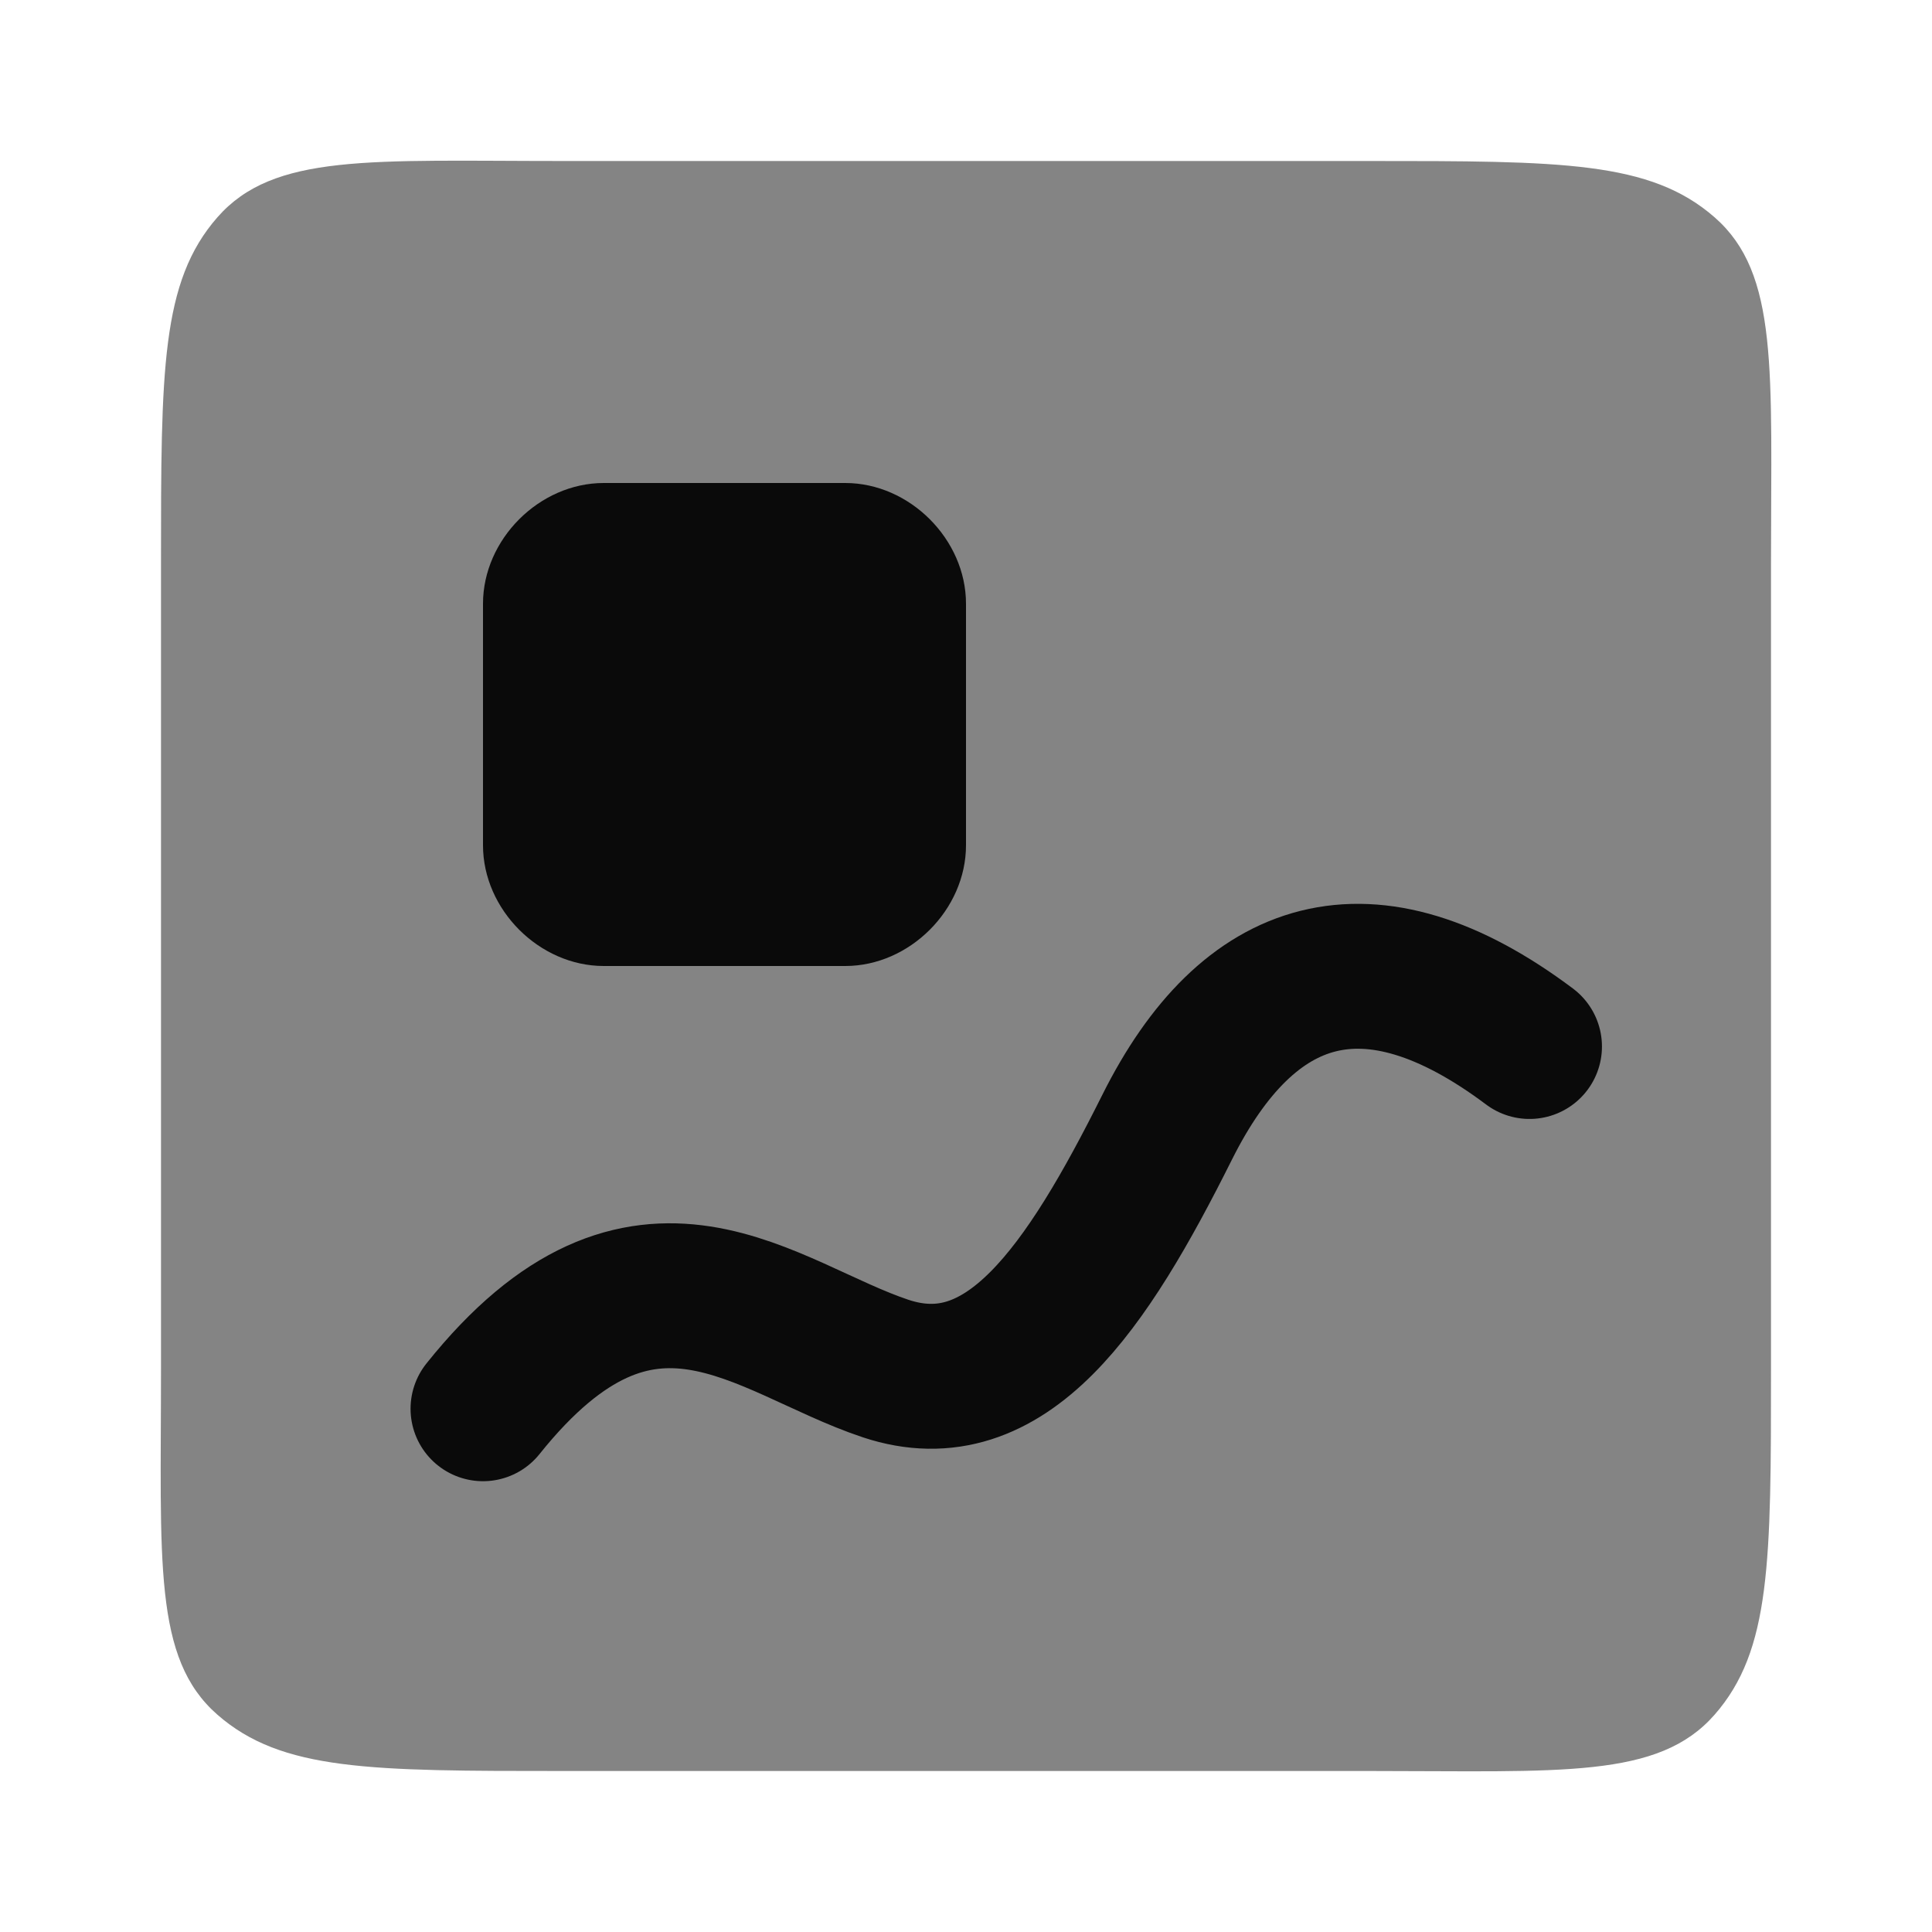
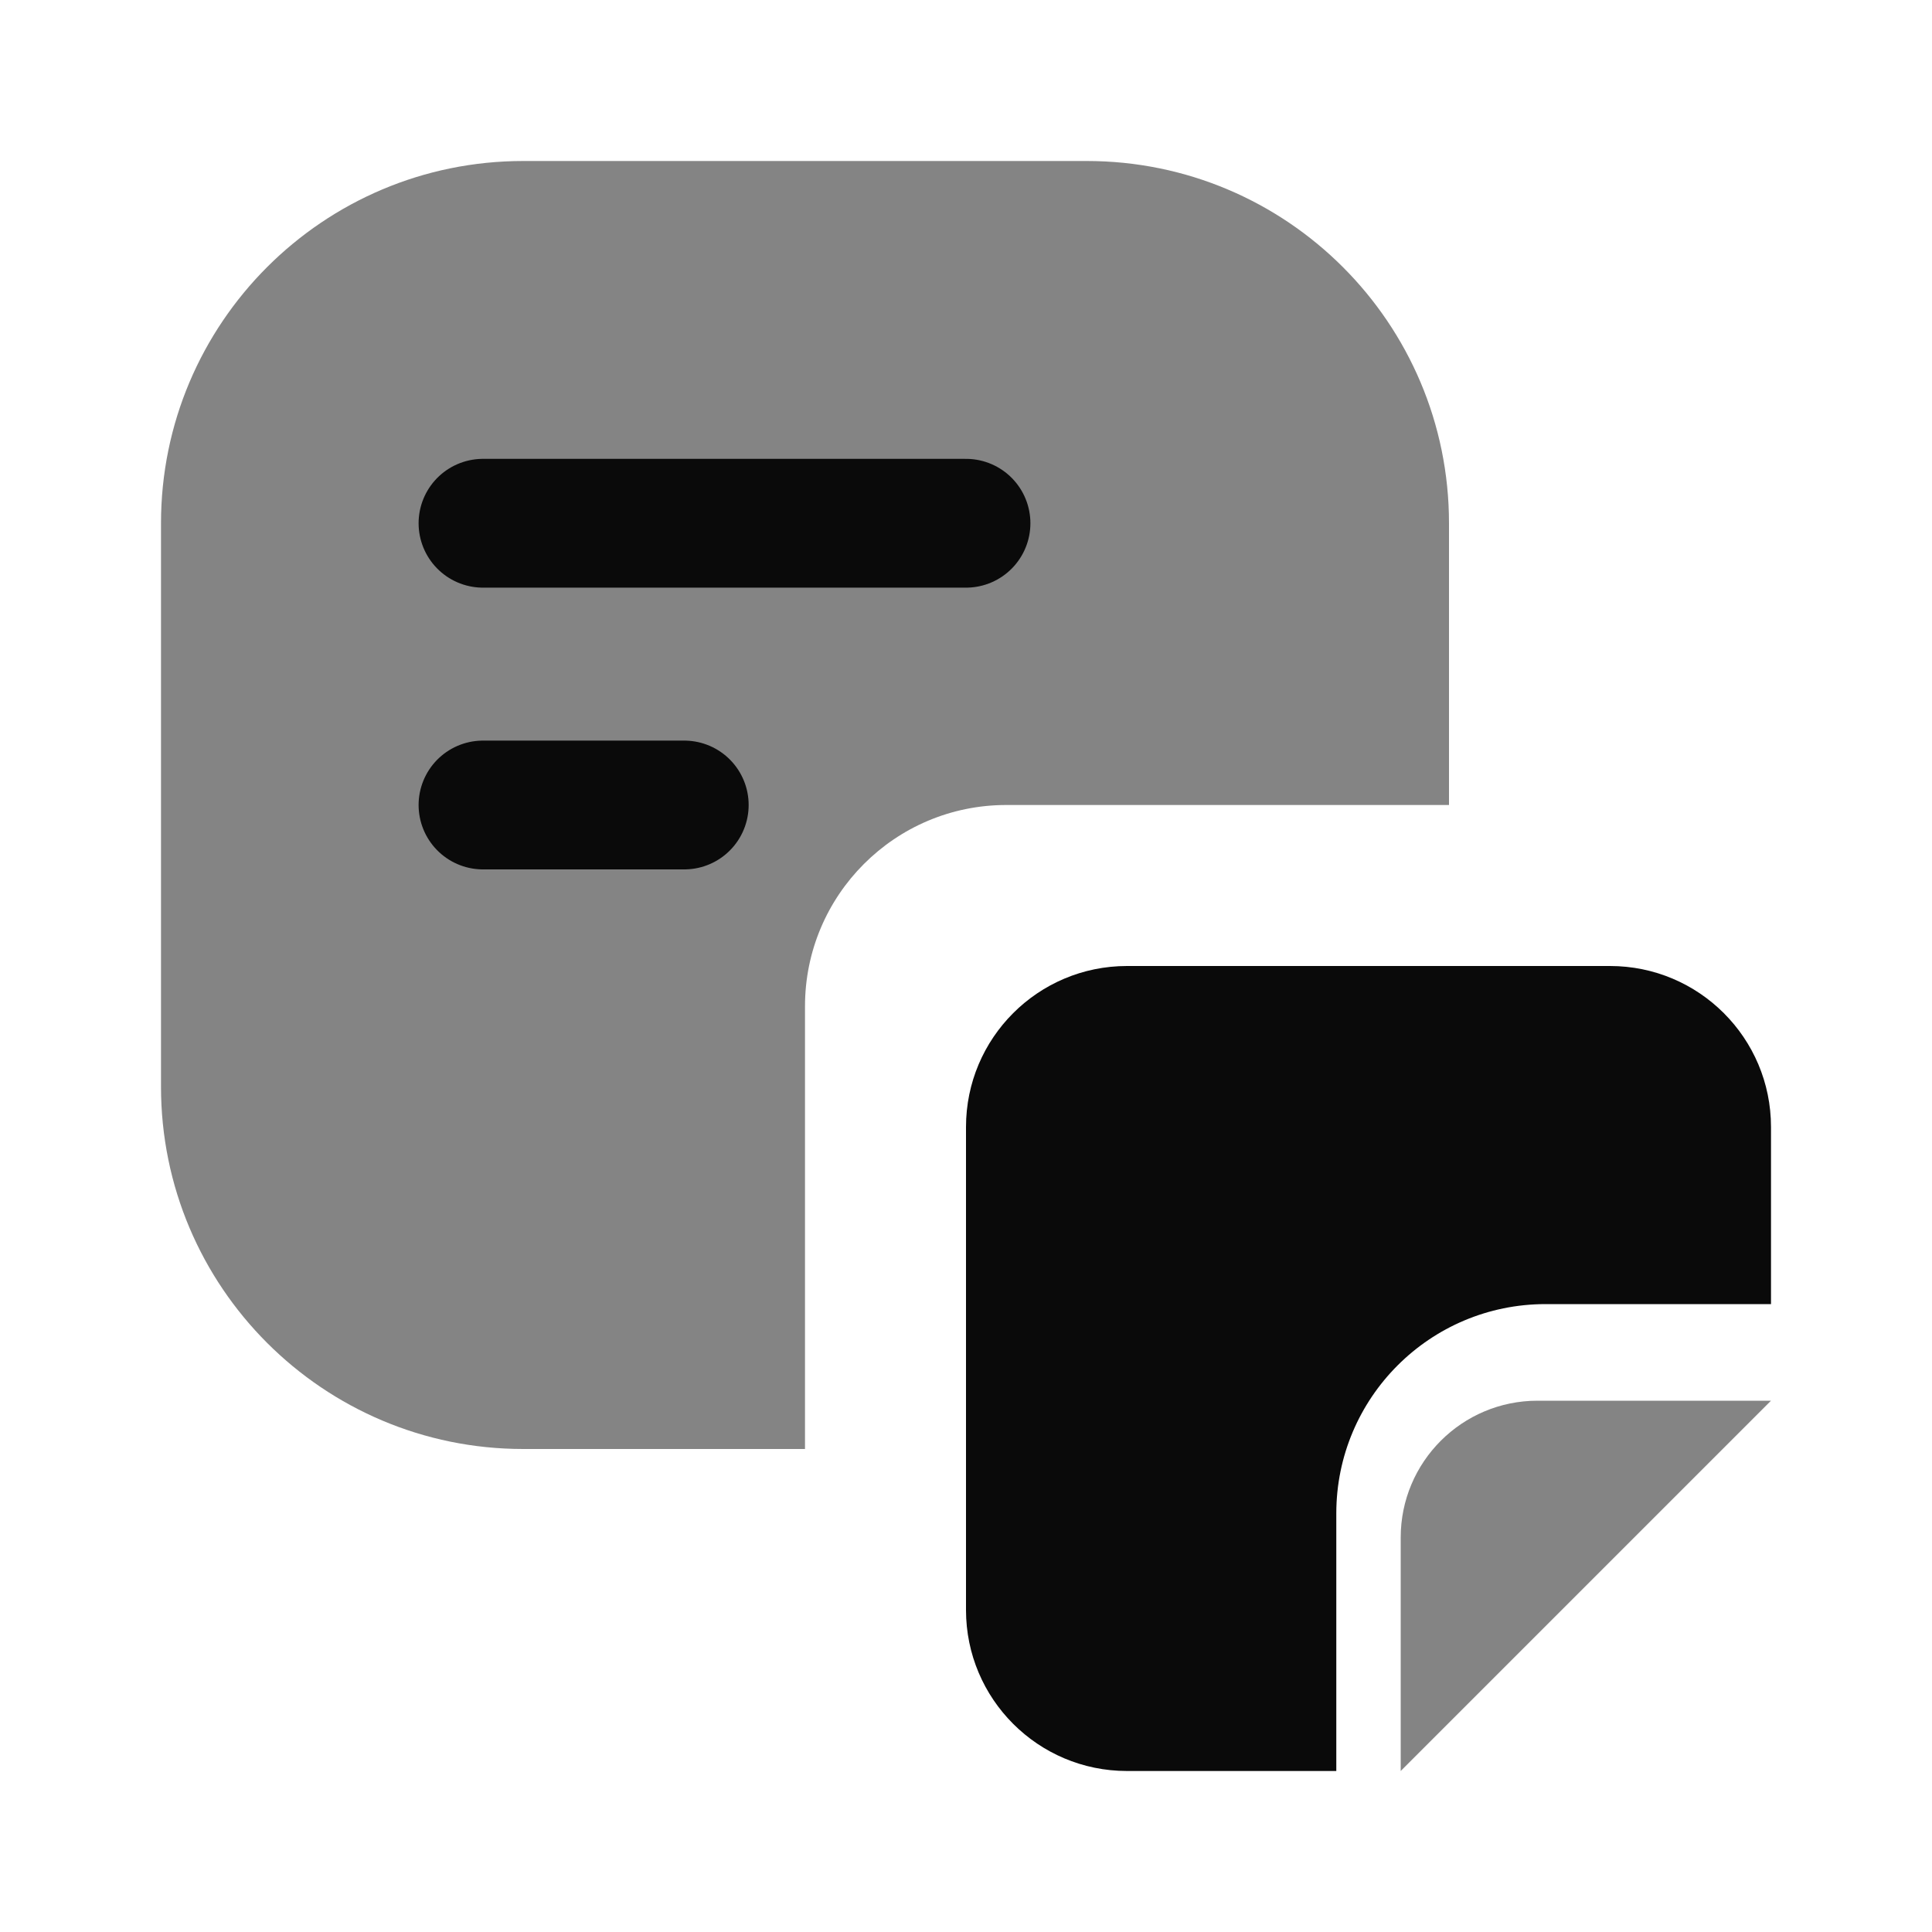
<svg xmlns="http://www.w3.org/2000/svg" viewBox="0 0 24 24">
  <style>
		:root { color: #0a0a0a }
		@media (prefers-color-scheme: dark) { :root { color: #fafafa } }
	</style>
-   <path fill="currentColor" opacity=".5" d="M2 7c0-2.4 0-3.5.7-4.3S4.6 2 7 2h10c2.4 0 3.5 0 4.3.7s.7 1.9.7 4.3v10c0 2.4 0 3.5-.7 4.3S19.4 22 17 22H7c-2.4 0-3.5 0-4.3-.7S2 19.4 2 17Z" />
-   <path fill="currentColor" d="M6 7.5C6 6.7 6.7 6 7.5 6h3c.8 0 1.5.7 1.5 1.5v3c0 .8-.7 1.5-1.5 1.5h-3C6.7 12 6 11.3 6 10.5Z" />
-   <path fill="none" stroke="currentColor" stroke-linecap="round" stroke-linejoin="round" stroke-width="1.8" d="M6 17.5c2-2.5 3.5-1 5-.5s2.5-1 3.5-3 2.5-2.5 4.5-1" />
+   <path fill="currentColor" opacity=".5" d="M2 6.5A4.5 4.5 0 0 1 6.5 2h7A4.5 4.5 0 0 1 18 6.5V10h-5.5A2.5 2.5 0 0 0 10 12.5V18H6.5A4.5 4.5 0 0 1 2 13.5Z" />
+   <path fill="currentColor" d="M12 14a2 2 0 0 1 2-2h6a2 2 0 0 1 2 2v2.2h-2.8a2.6 2.6 0 0 0-2.6 2.6V22H14a2 2 0 0 1-2-2Z" />
+   <path fill="currentColor" opacity=".5" d="M22 17.4 17.4 22v-2.9a1.7 1.7 0 0 1 1.7-1.7Z" />
+   <path fill="none" stroke="currentColor" stroke-width="1.6" stroke-linecap="round" d="M6 6.5h6M6 10h2.5" />
</svg>
